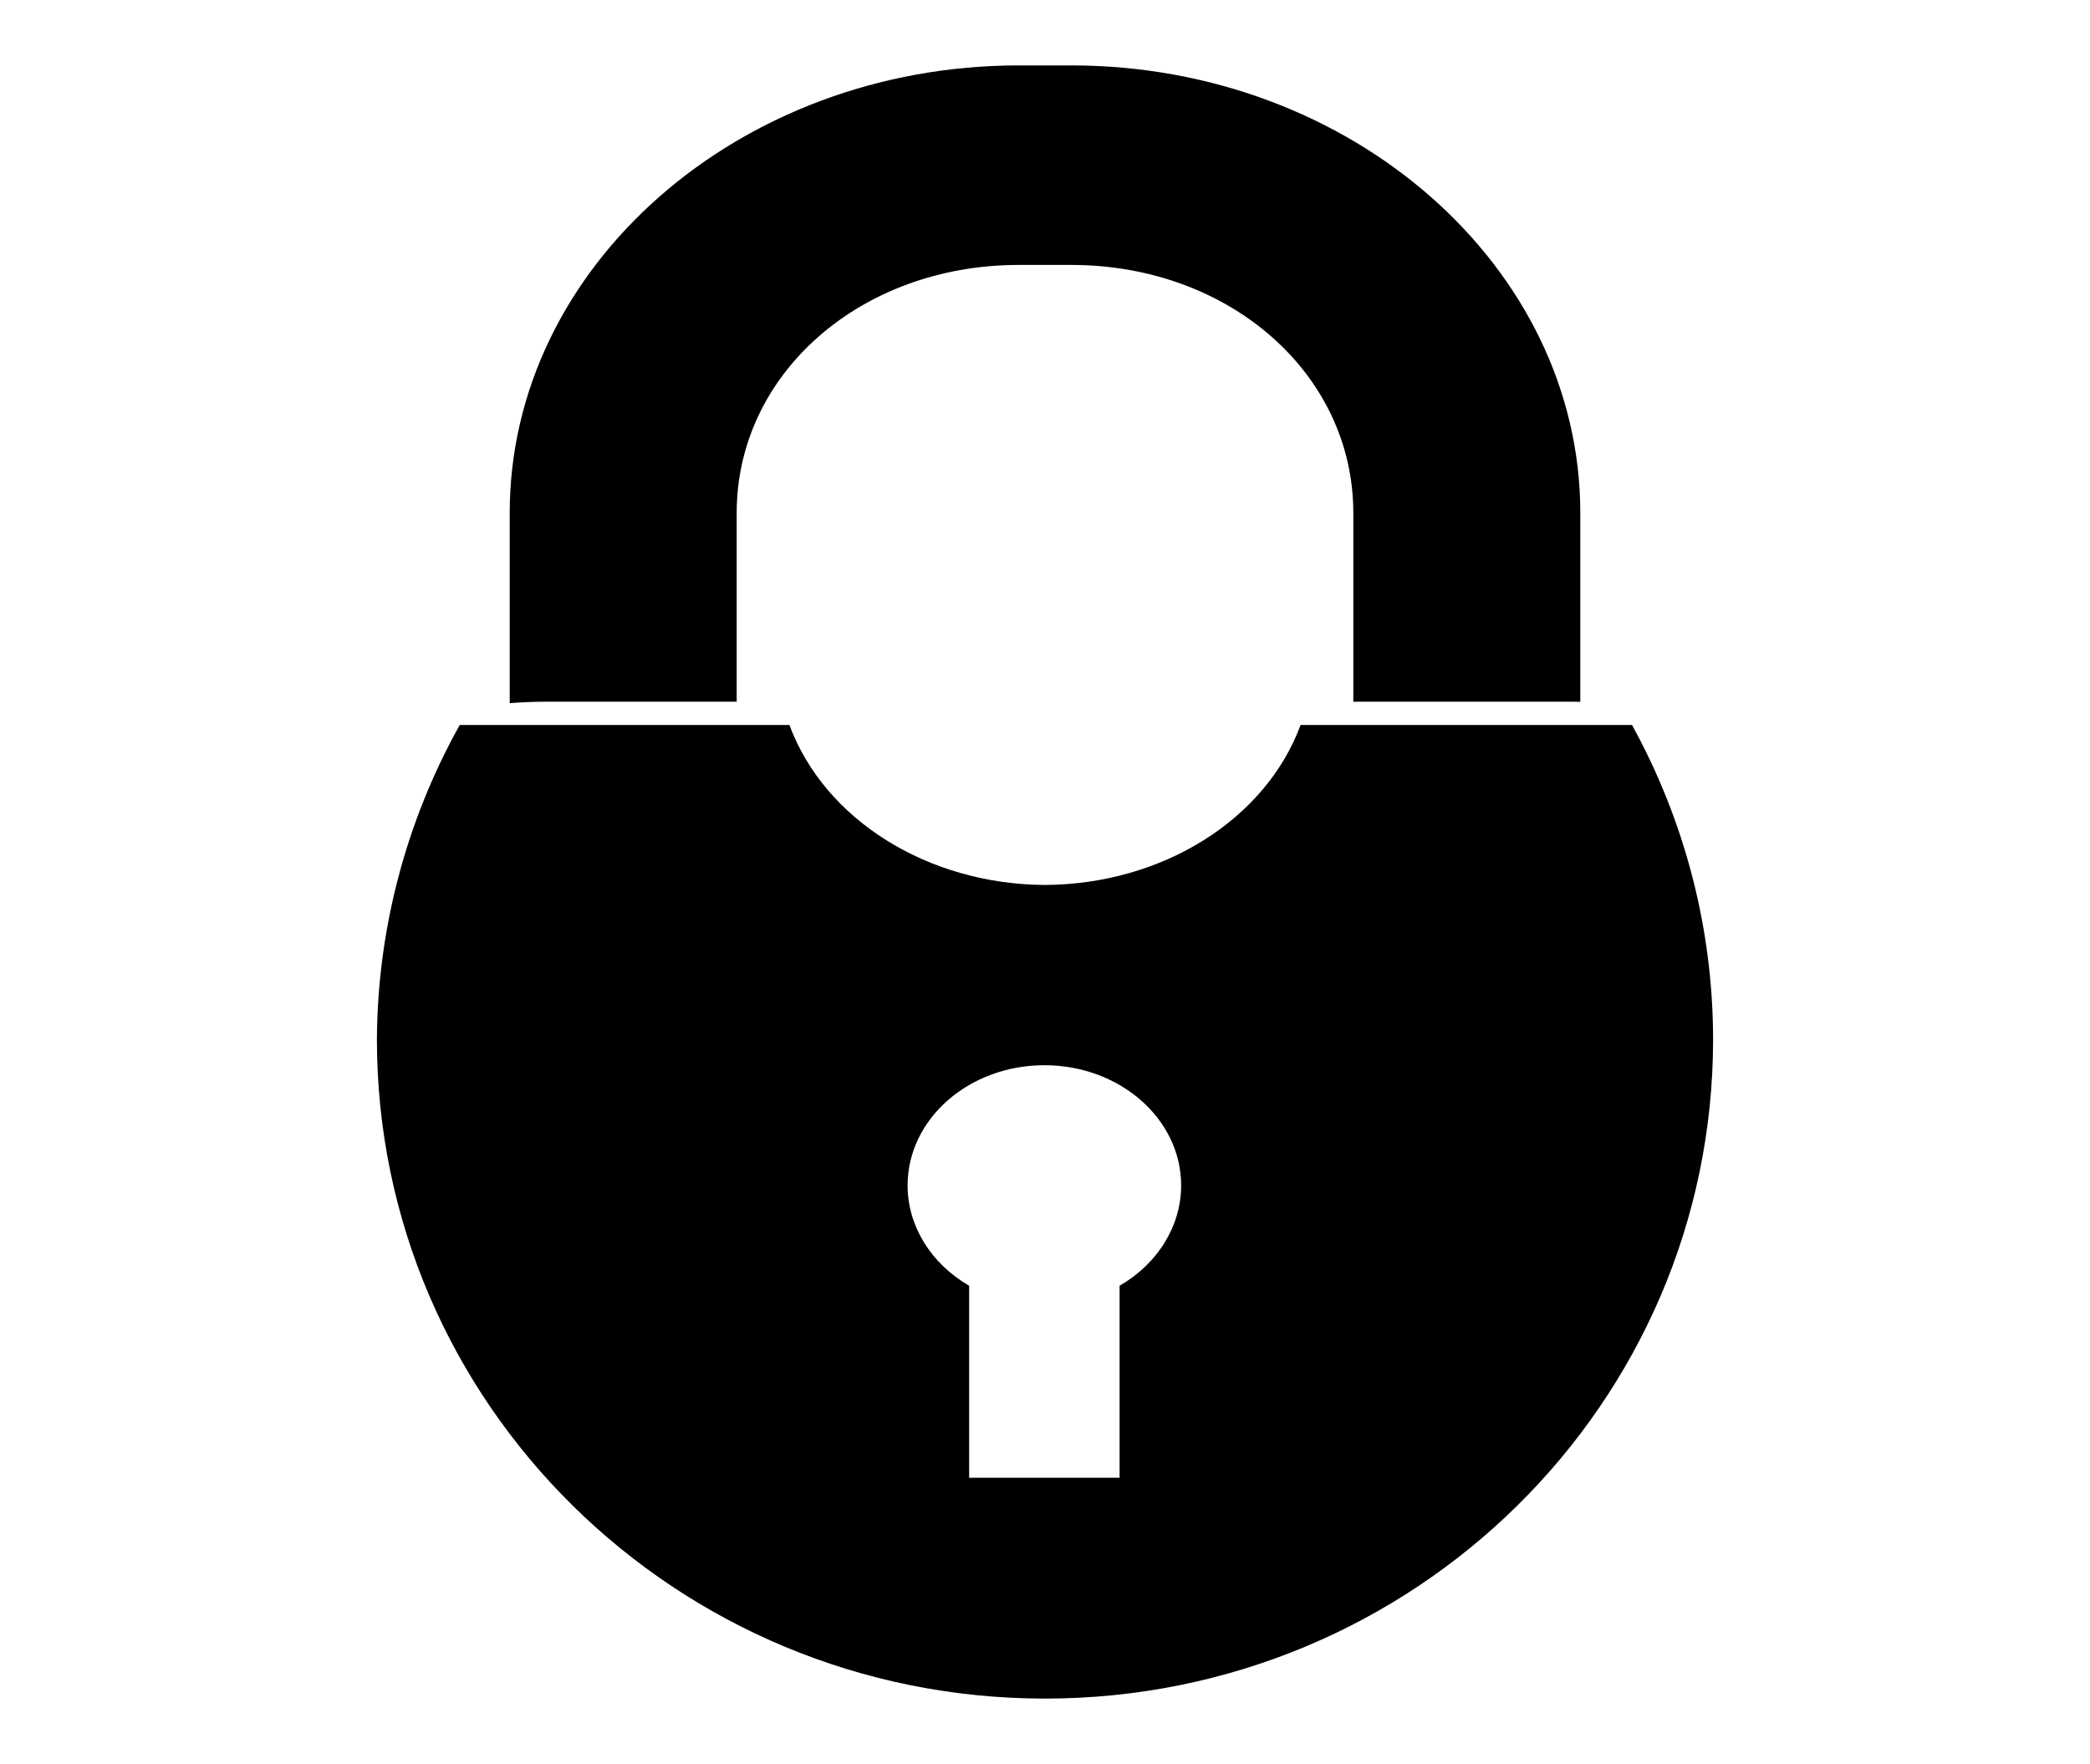
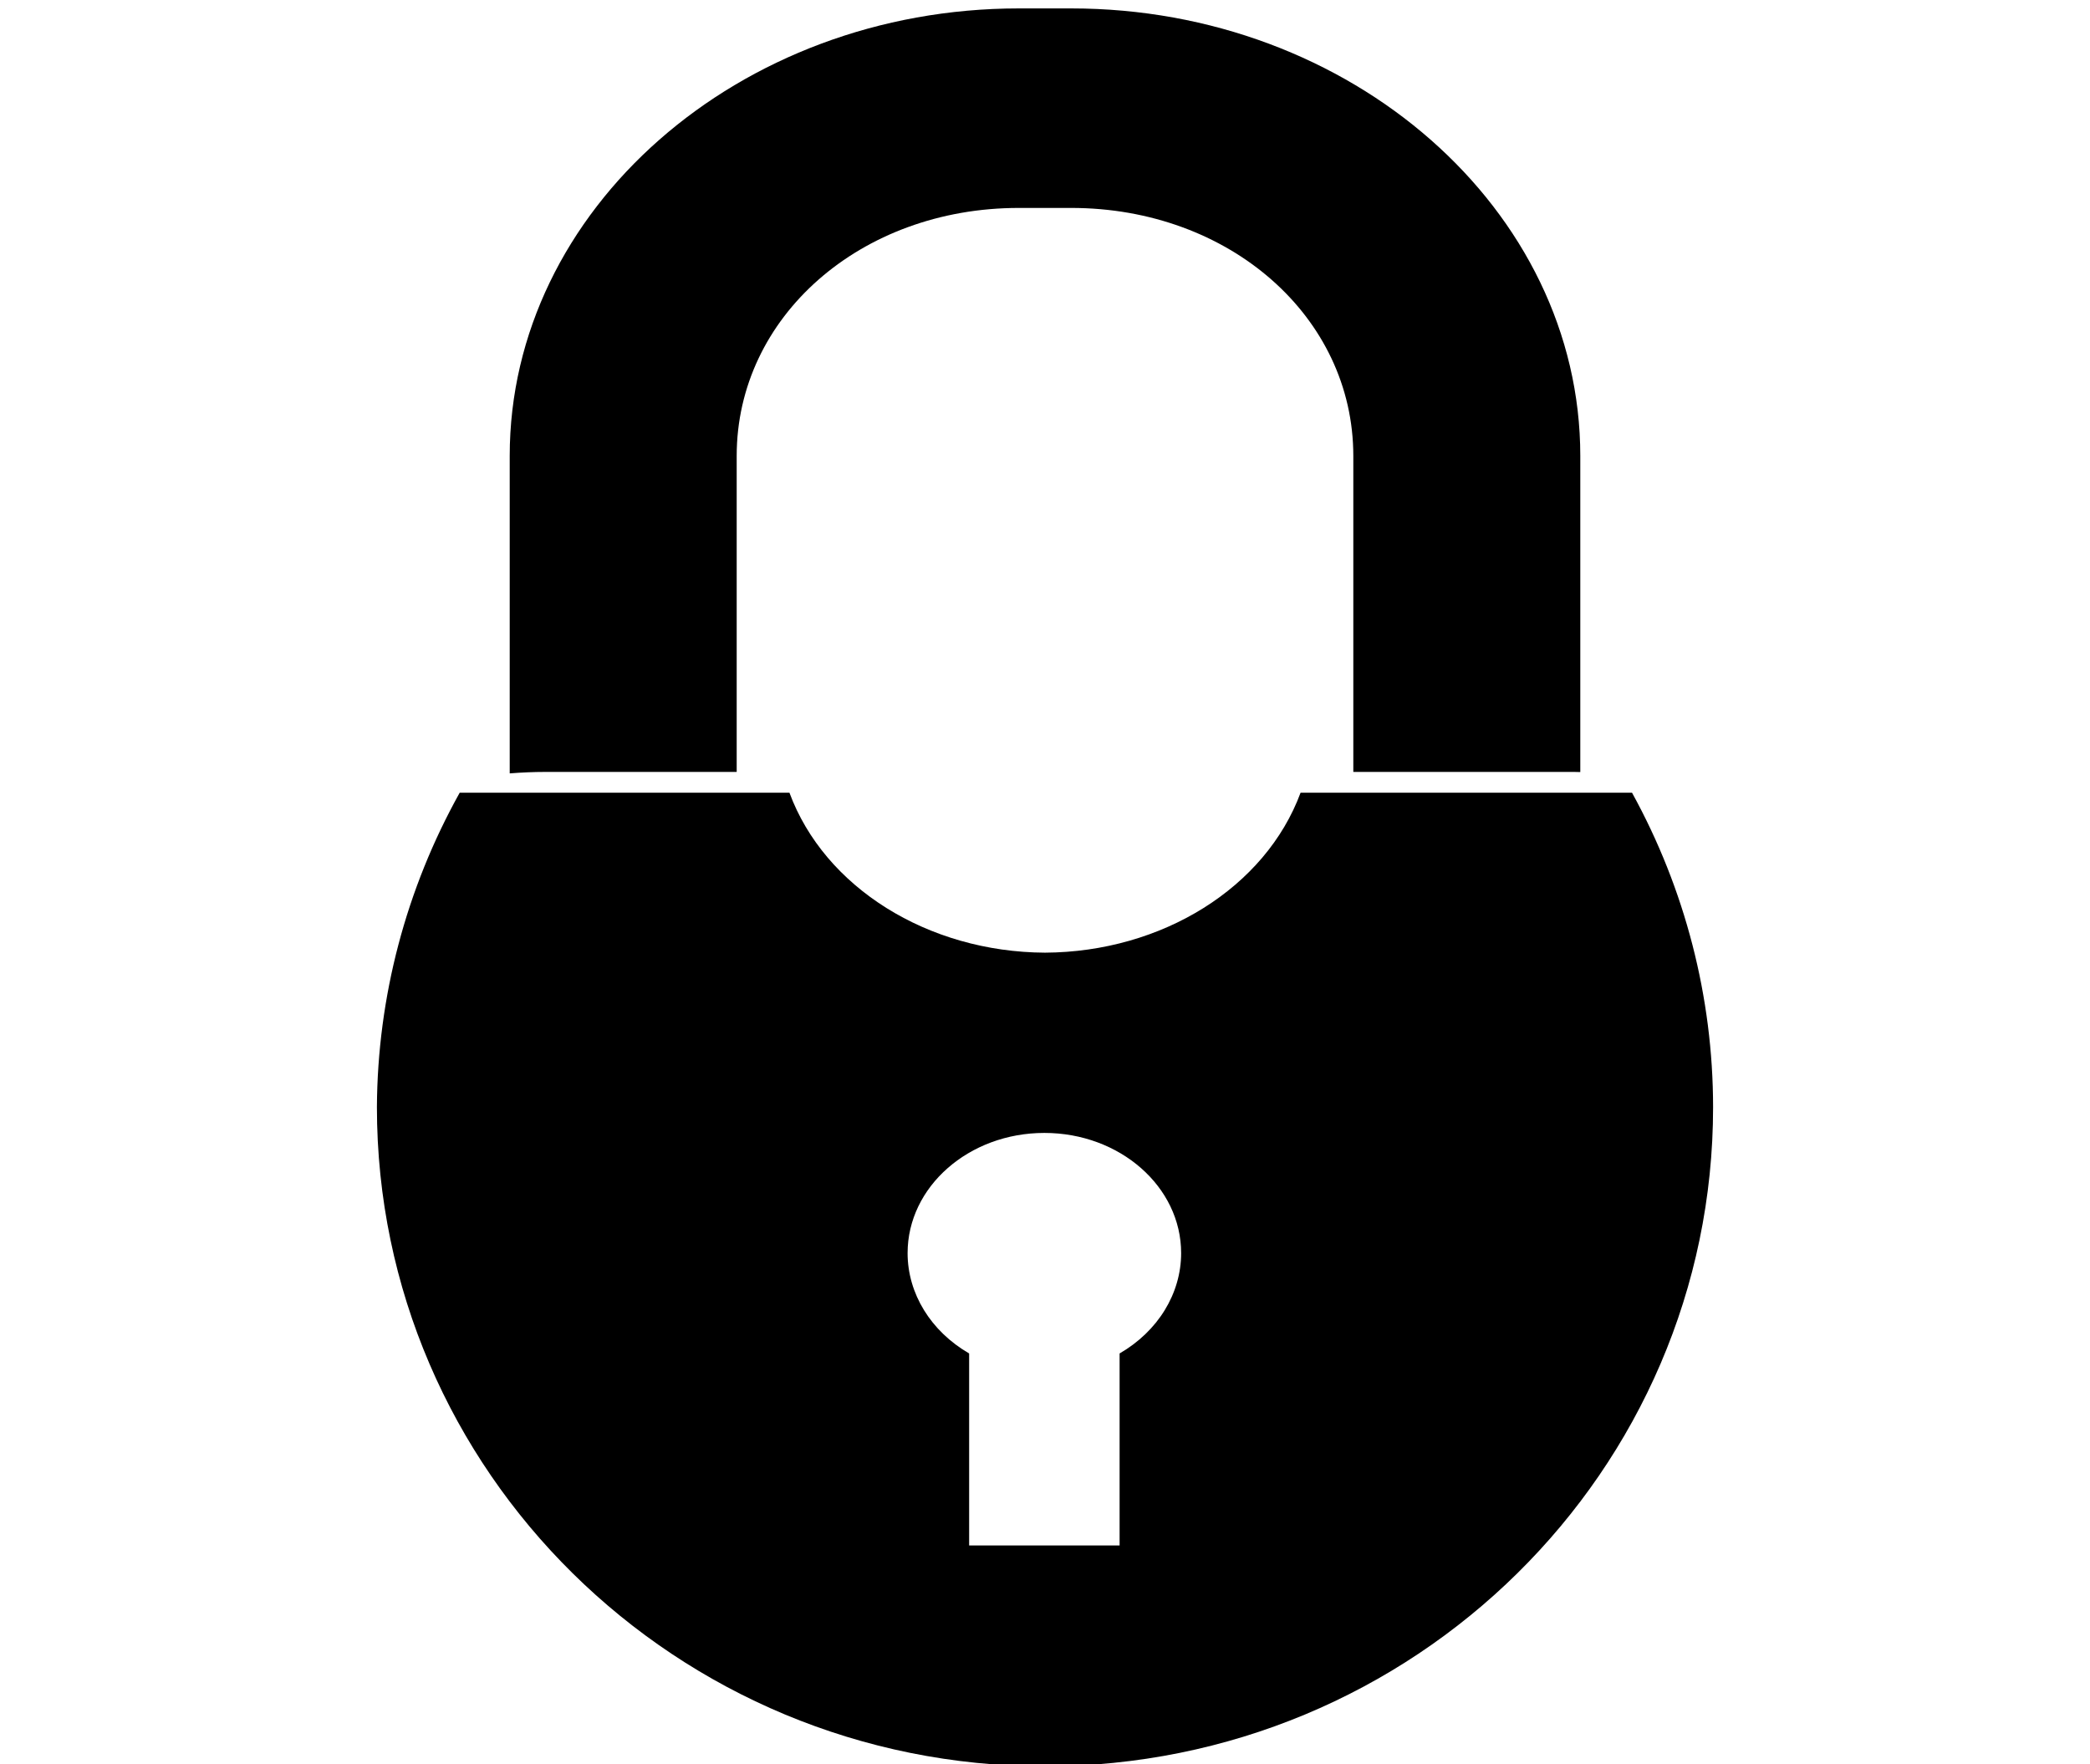
<svg xmlns="http://www.w3.org/2000/svg" width="100%" height="100%" viewBox="0 0 500 422" version="1.1" xml:space="preserve" style="fill-rule:evenodd;clip-rule:evenodd;stroke-linejoin:round;stroke-miterlimit:2;" id="svg40">
  <defs id="defs44" />
-   <path id="path744" style="stroke-width:3.137;stroke-linecap:round;stroke-linejoin:round;stop-color:#000000" d="m 243.73,15.647 c -67.002,0 -121.789,48.159 -121.789,107.055 v 45.516 c 2.814,-0.219 5.658,-0.35 8.539,-0.35 h 45.762 v -45.166 c 0,-33.278 29.629,-59.324 67.488,-59.324 h 12.541 c 37.859,0 67.488,26.046 67.488,59.324 v 45.166 h 52.814 c 0.498,0 0.99,0.026 1.487,0.033 v -45.199 c 0,-58.895 -54.787,-107.055 -121.789,-107.055 z M 109.975,173.444 C 97.121,196.489 90.313,222.341 90.17,248.646 90.17,335.744 161.728,406.352 250,406.353 c 88.272,-2.9e-4 159.83,-70.608 159.83,-157.707 -0.016,-26.27 -6.682,-52.119 -19.393,-75.201 h -79.296 c -8.377,22.648 -33.094,38.117 -61.138,38.262 -28.045,-0.144 -52.763,-15.613 -61.14,-38.262 z m 139.874,81.387 c 18.071,-8.2e-4 32.72,12.877 32.721,28.762 -0.01,9.665 -5.54,18.678 -14.723,23.994 v 45.936 h -35.996 v -45.936 c -9.182,-5.316 -14.713,-14.33 -14.723,-23.994 6.3e-4,-15.884 14.651,-28.761 32.721,-28.762 z" />
+   <path id="path744" style="stroke-width:3.137;stroke-linecap:round;stroke-linejoin:round;stop-color:#000000" d="m 243.73,2.013 c -67.002,0 -121.789,48.159 -121.789,107.055 v 75.948 c 2.814,-0.219 5.658,-0.35 8.539,-0.35 h 45.762 v -75.599 c 0,-33.278 29.629,-59.324 67.488,-59.324 h 12.541 c 37.859,0 67.488,26.046 67.488,59.324 v 75.599 h 52.814 c 0.498,0 0.99,0.026 1.487,0.033 V 109.068 C 378.06,50.173 323.273,2.013 256.27,2.013 Z M 109.975,189.642 C 97.121,212.687 90.313,238.539 90.17,264.843 90.17,351.942 161.728,422.55 250,422.551 c 88.272,-2.9e-4 159.83,-70.608 159.83,-157.707 -0.016,-26.27 -6.682,-52.119 -19.393,-75.201 h -79.296 c -8.377,22.648 -33.094,38.117 -61.138,38.262 -28.045,-0.144 -52.763,-15.613 -61.14,-38.262 z m 139.874,81.387 c 18.071,-8.2e-4 32.72,12.877 32.721,28.762 -0.01,9.665 -5.54,18.678 -14.723,23.994 v 45.936 h -35.996 v -45.936 c -9.182,-5.316 -14.713,-14.33 -14.723,-23.994 6.3e-4,-15.884 14.651,-28.761 32.721,-28.762 z" />
</svg>
